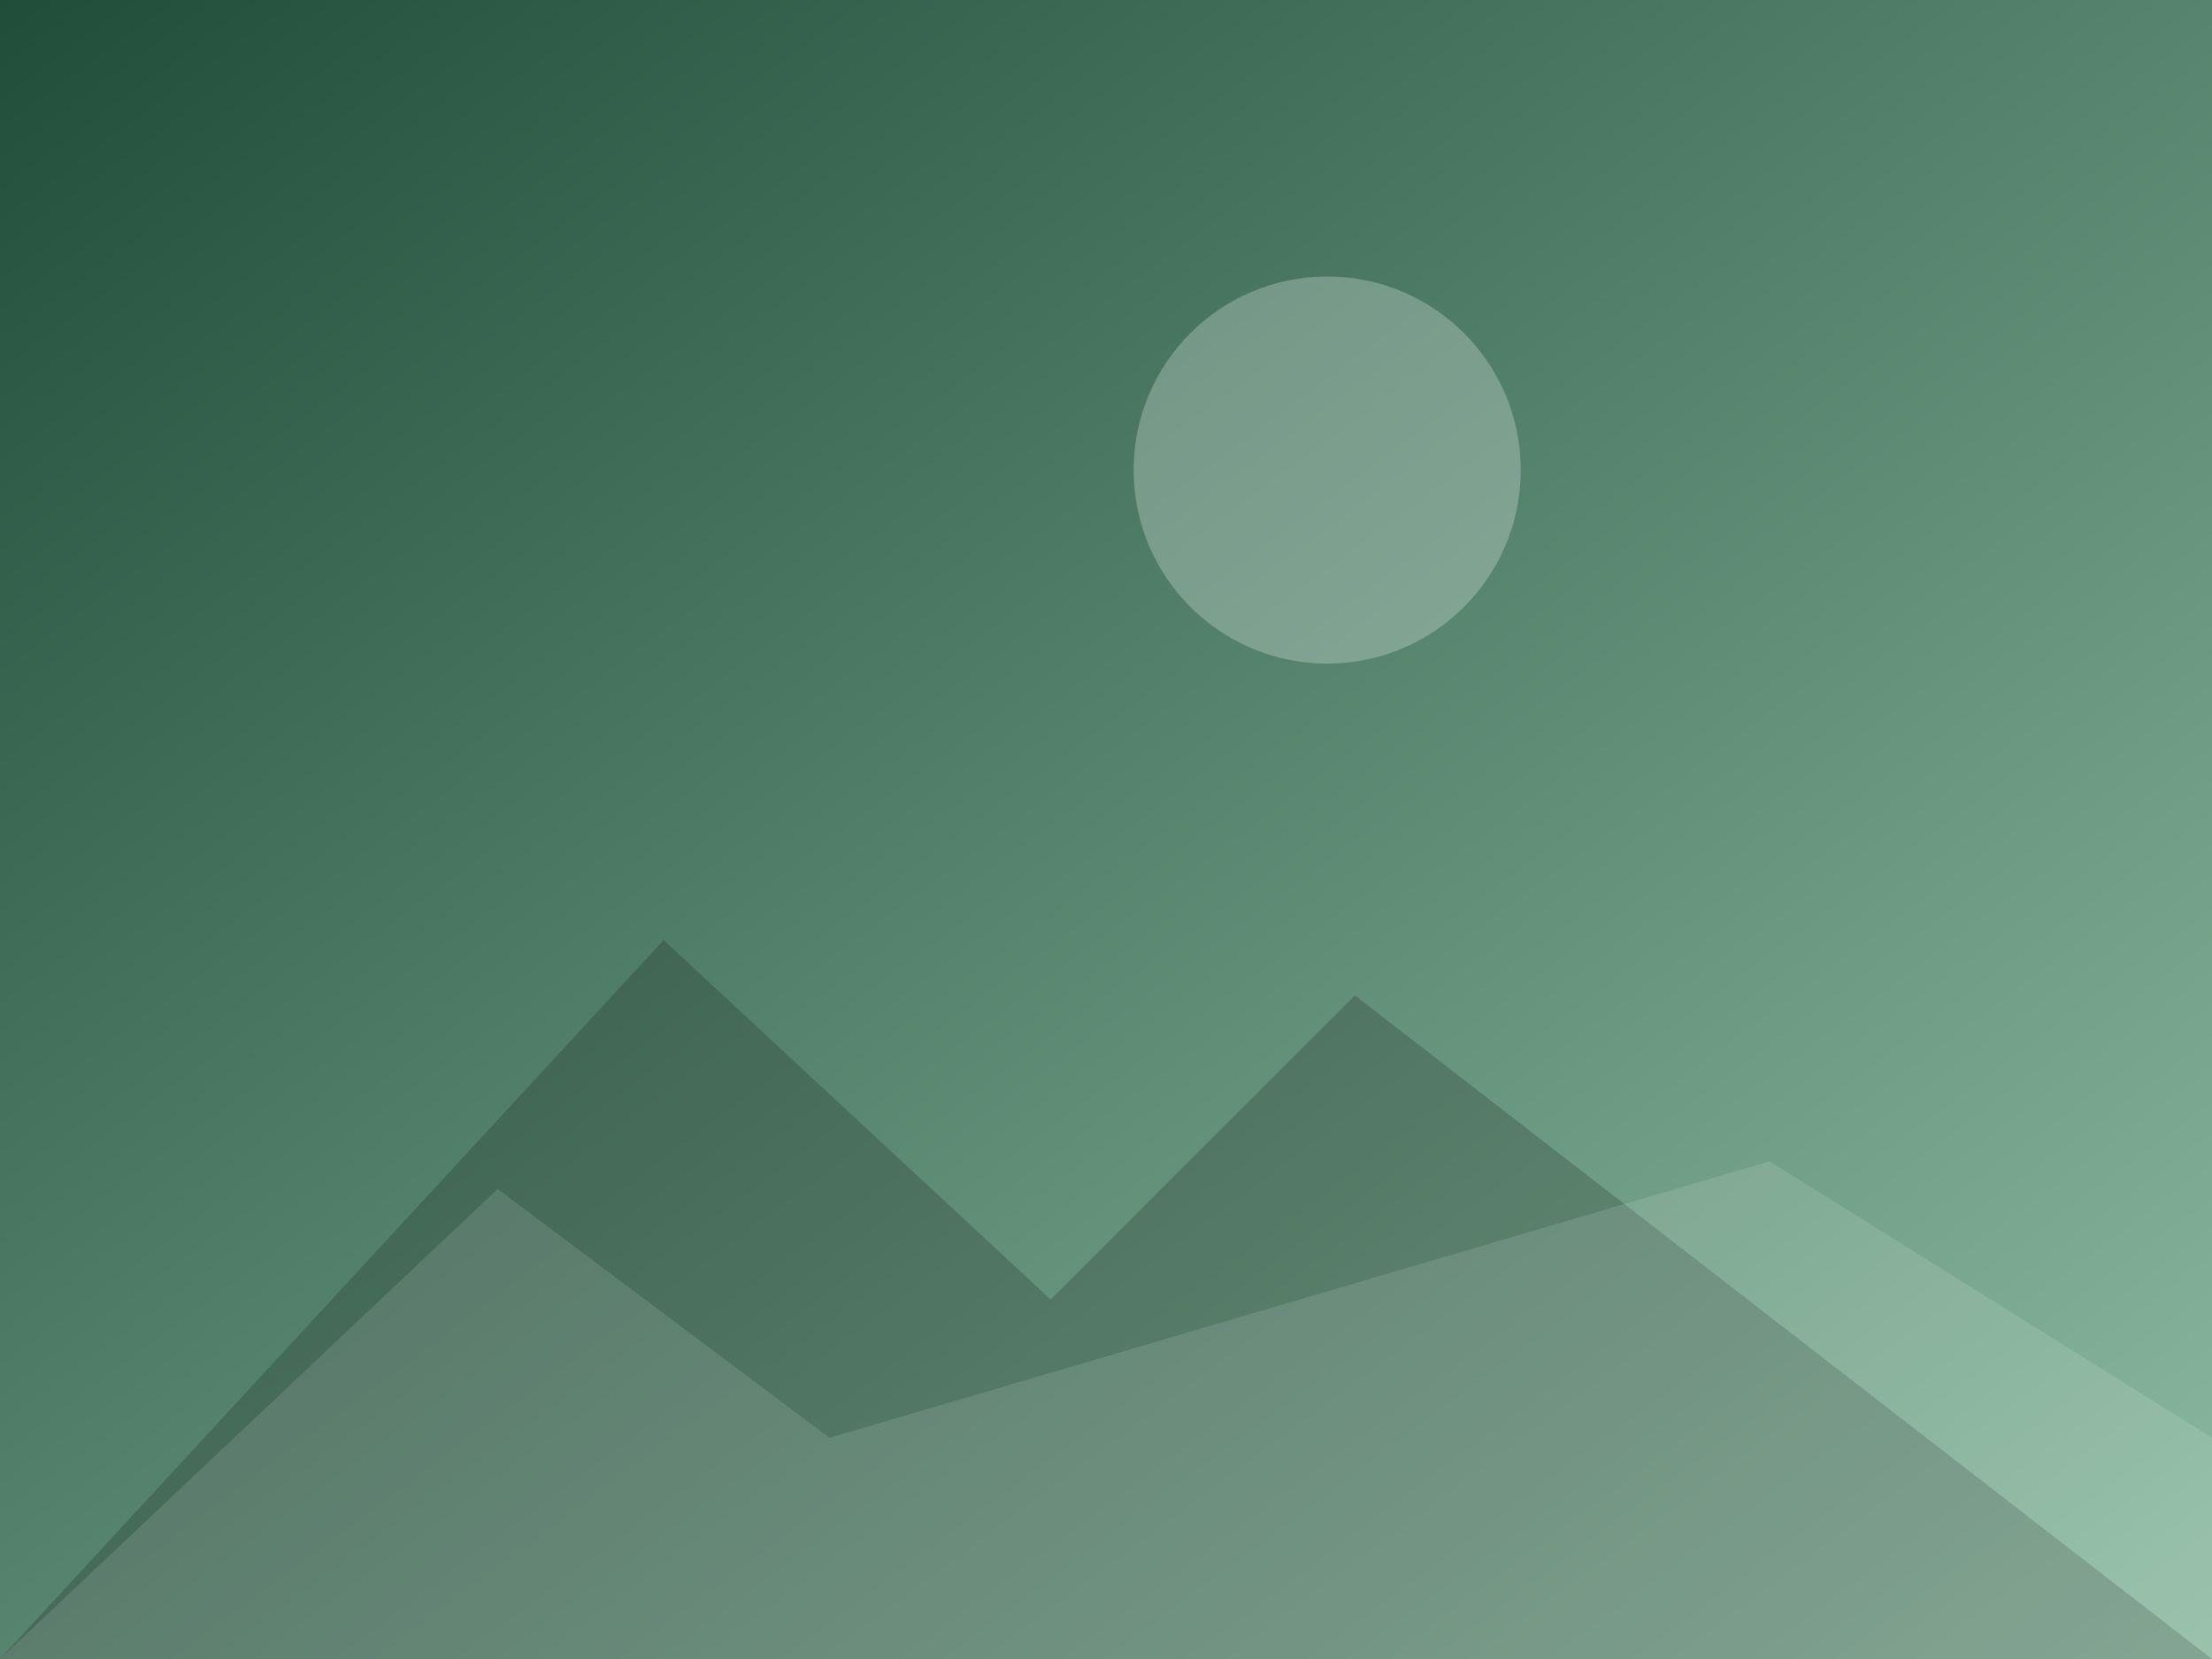
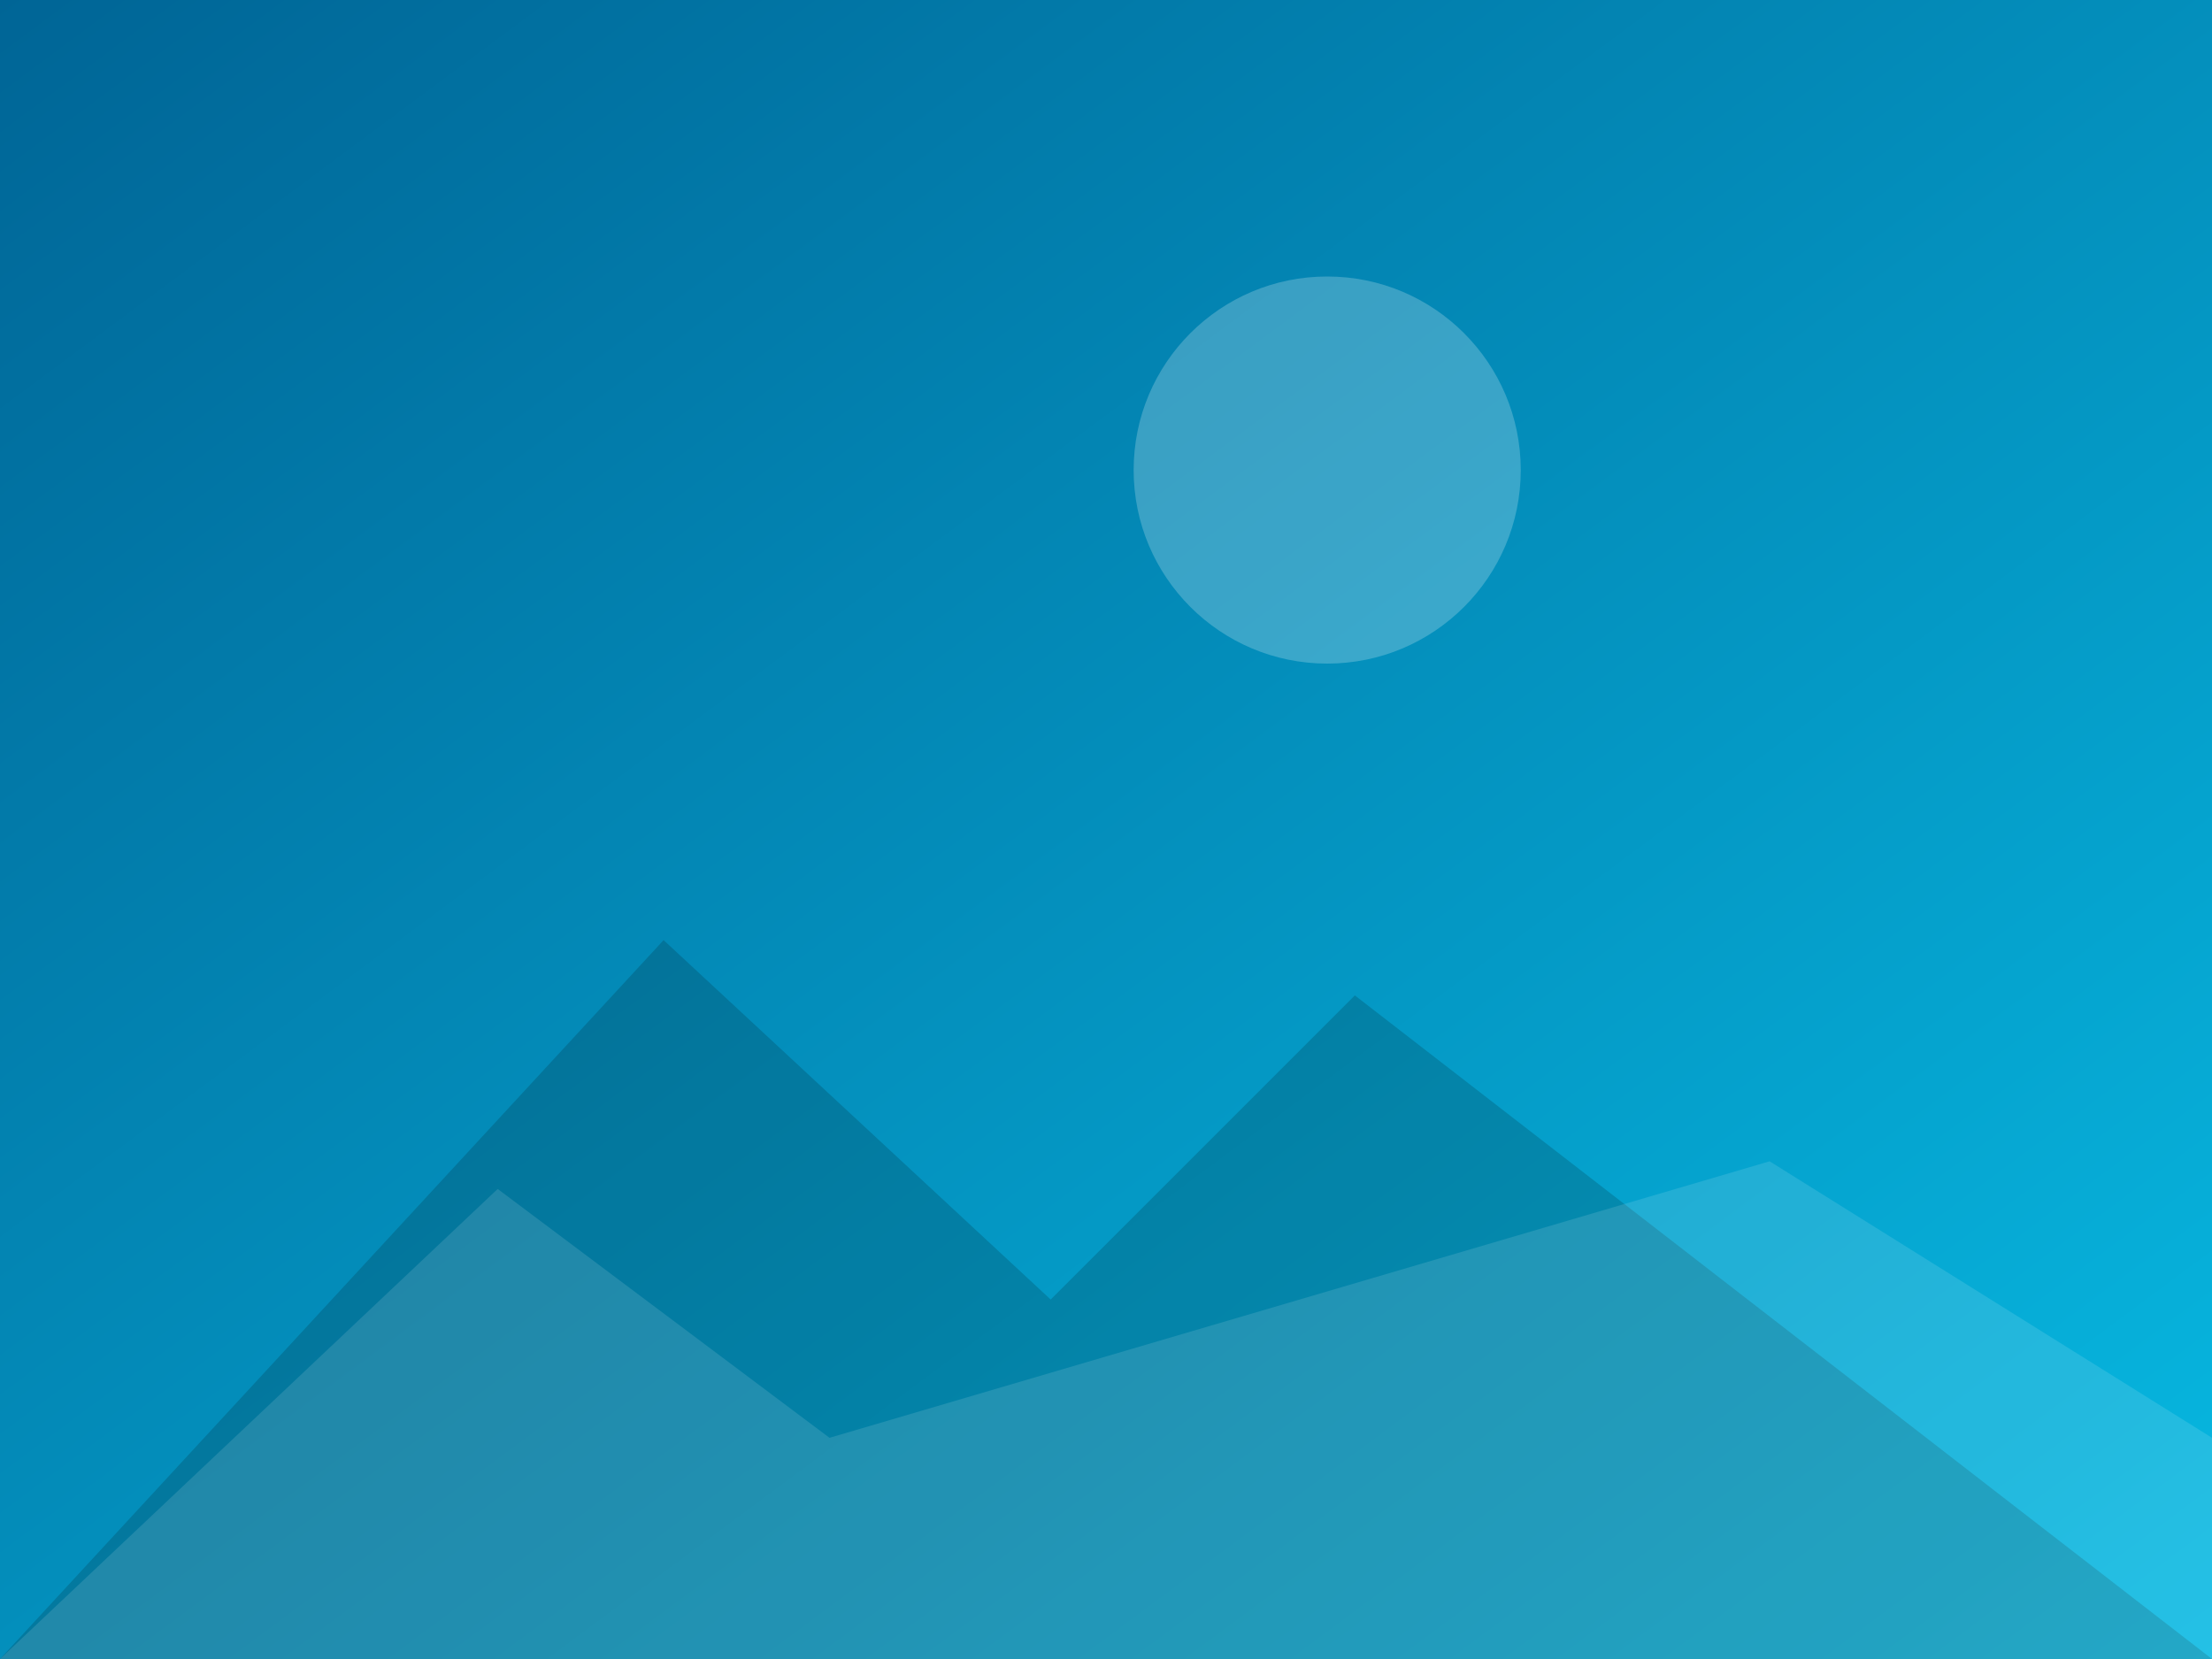
<svg xmlns="http://www.w3.org/2000/svg" viewBox="0 0 800 600">
  <defs>
    <linearGradient id="g" x1="0" y1="0" x2="1" y2="1">
-       <stop offset="0" stop-color="#1f4d3a" />
-       <stop offset="1" stop-color="#8dbba1" />
+       <stop offset="0" stop-color="#006596" />
+       <stop offset="1" stop-color="#07b9e2" />
    </linearGradient>
  </defs>
  <rect width="800" height="600" fill="url(#g)" />
-   <circle cx="480" cy="170" r="70" fill="#fff" opacity=".25" />
-   <path d="M0 600 L240 340 L380 470 L490 360 L800 600Z" fill="#000" opacity=".18" />
+   <circle cx="480" cy="170" r="70" fill="#fff" opacity=".22" />
+   <path d="M0 600 L240 340 L380 470 L490 360 L800 600Z" fill="#000" opacity=".16" />
  <path d="M0 600 L180 430 L300 520 L640 420 L800 520 L800 600Z" fill="#fff" opacity=".12" />
</svg>
